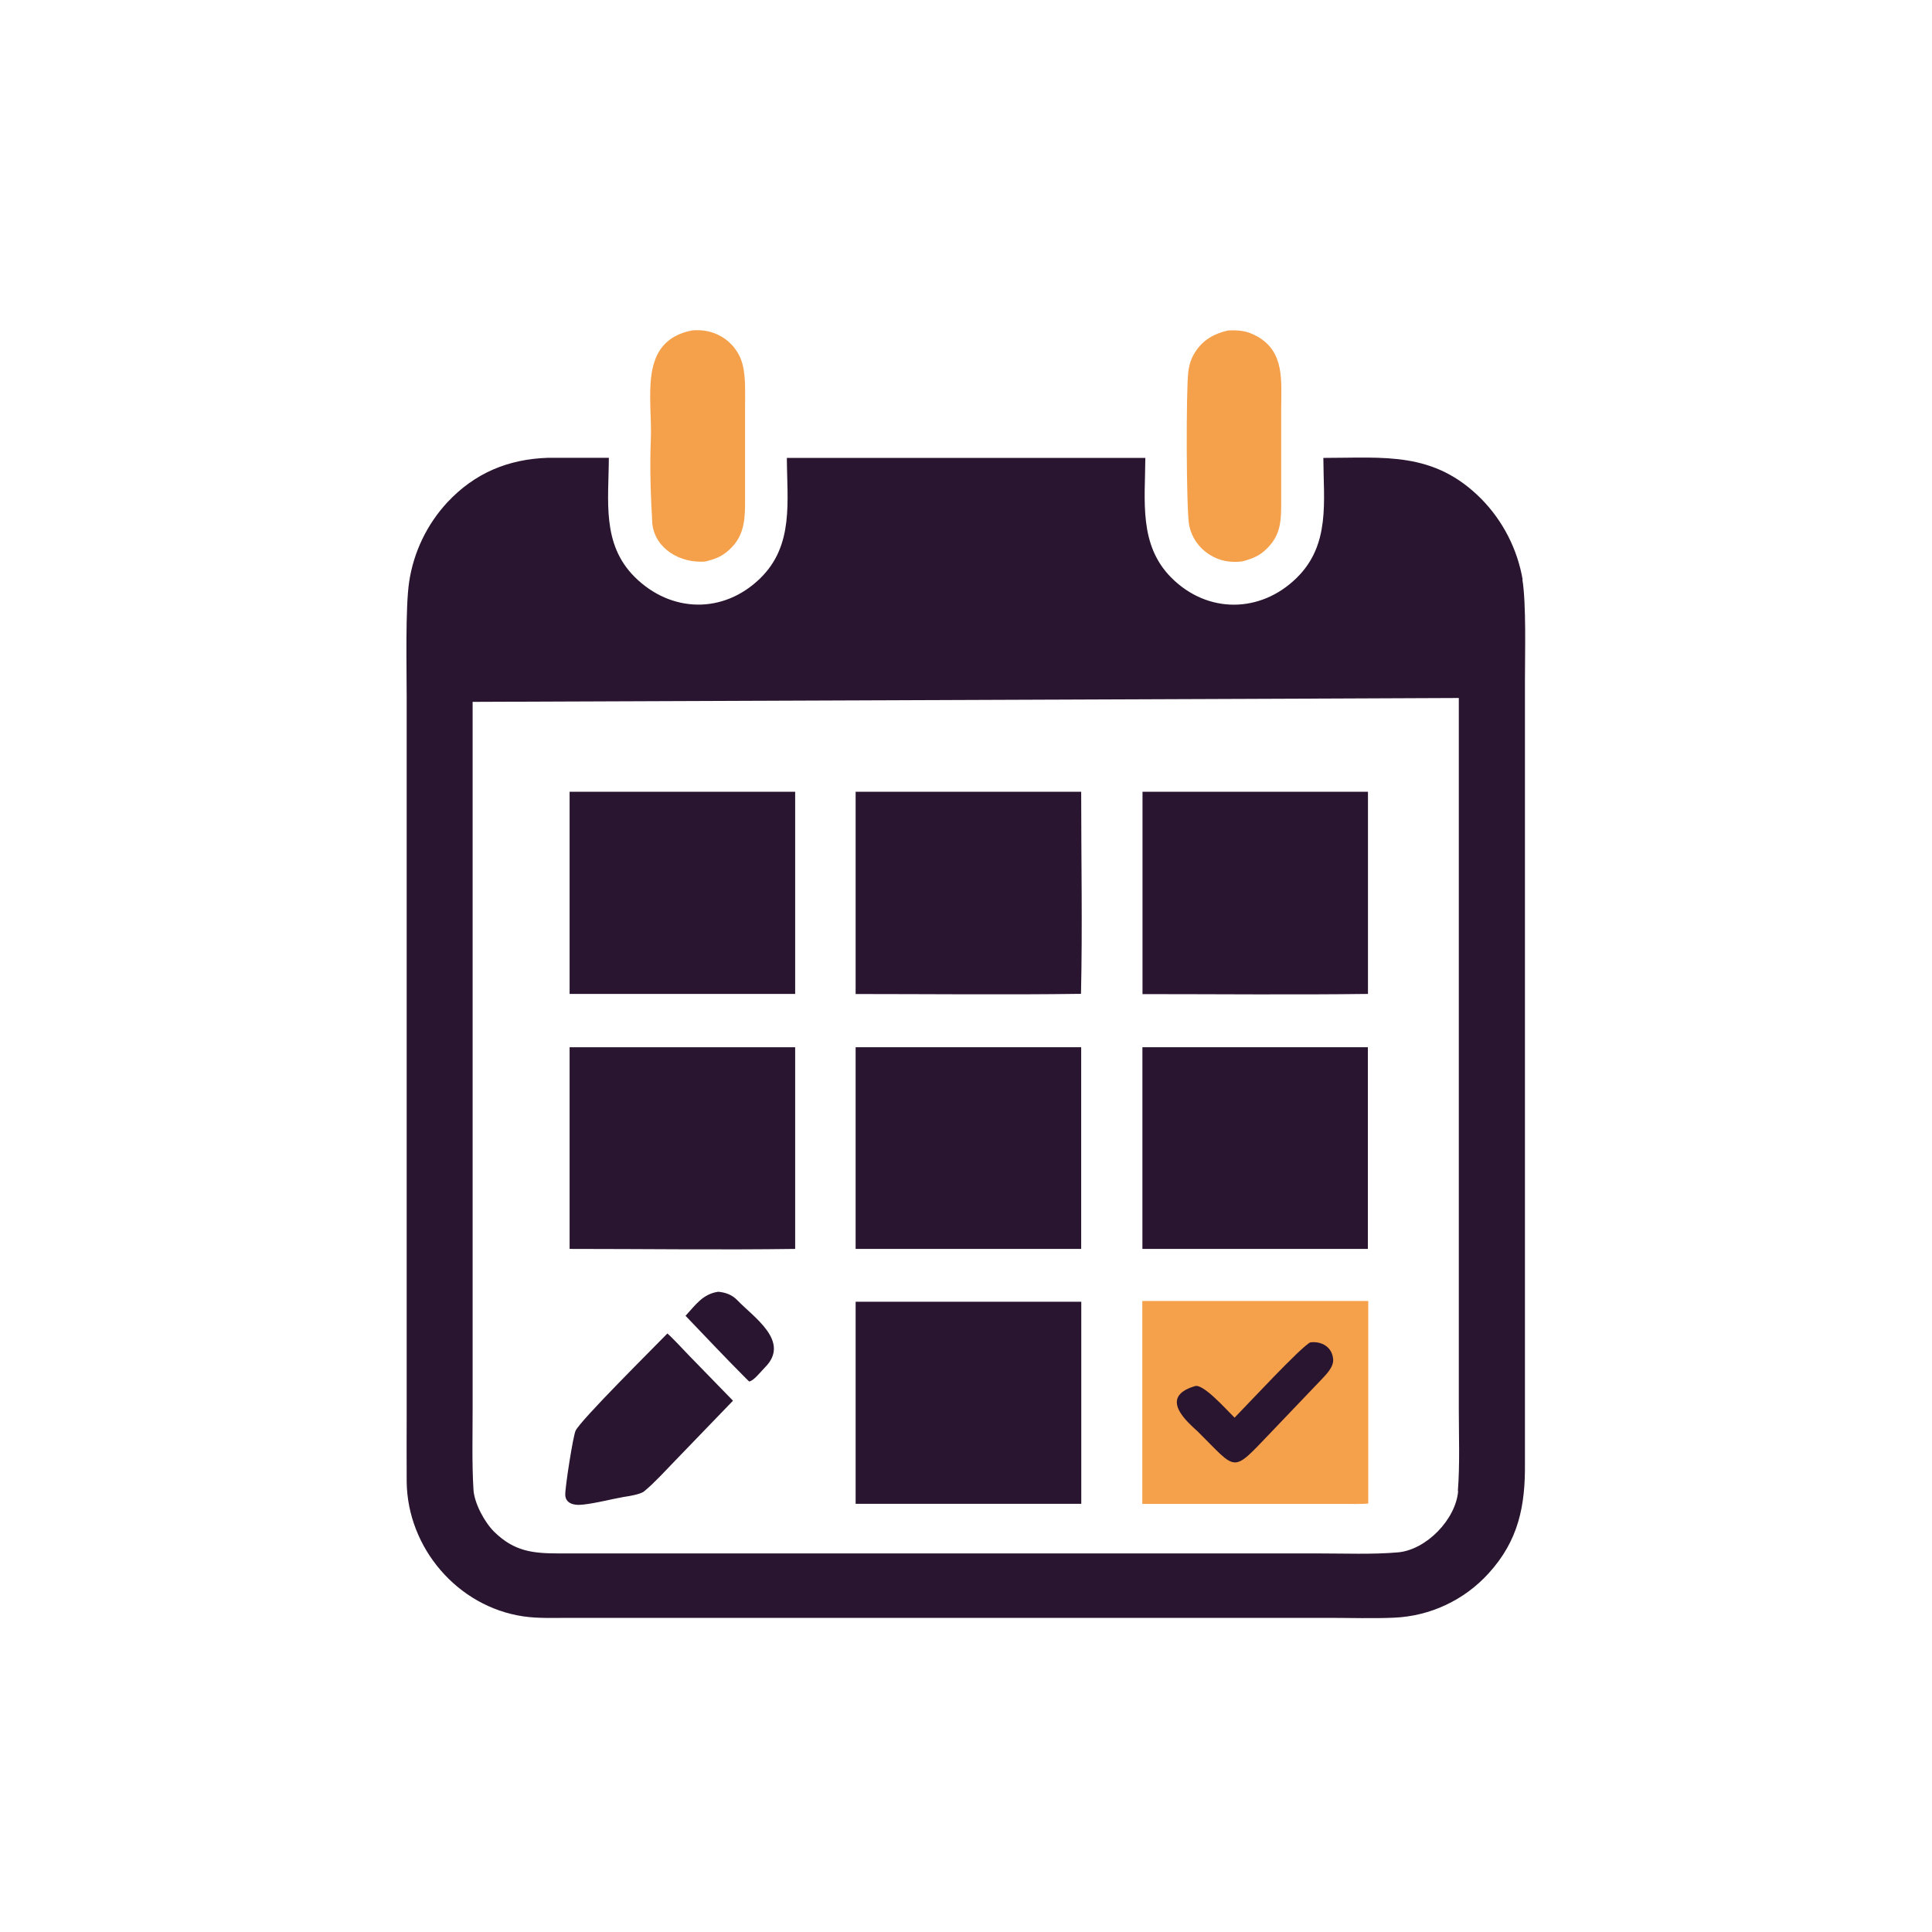
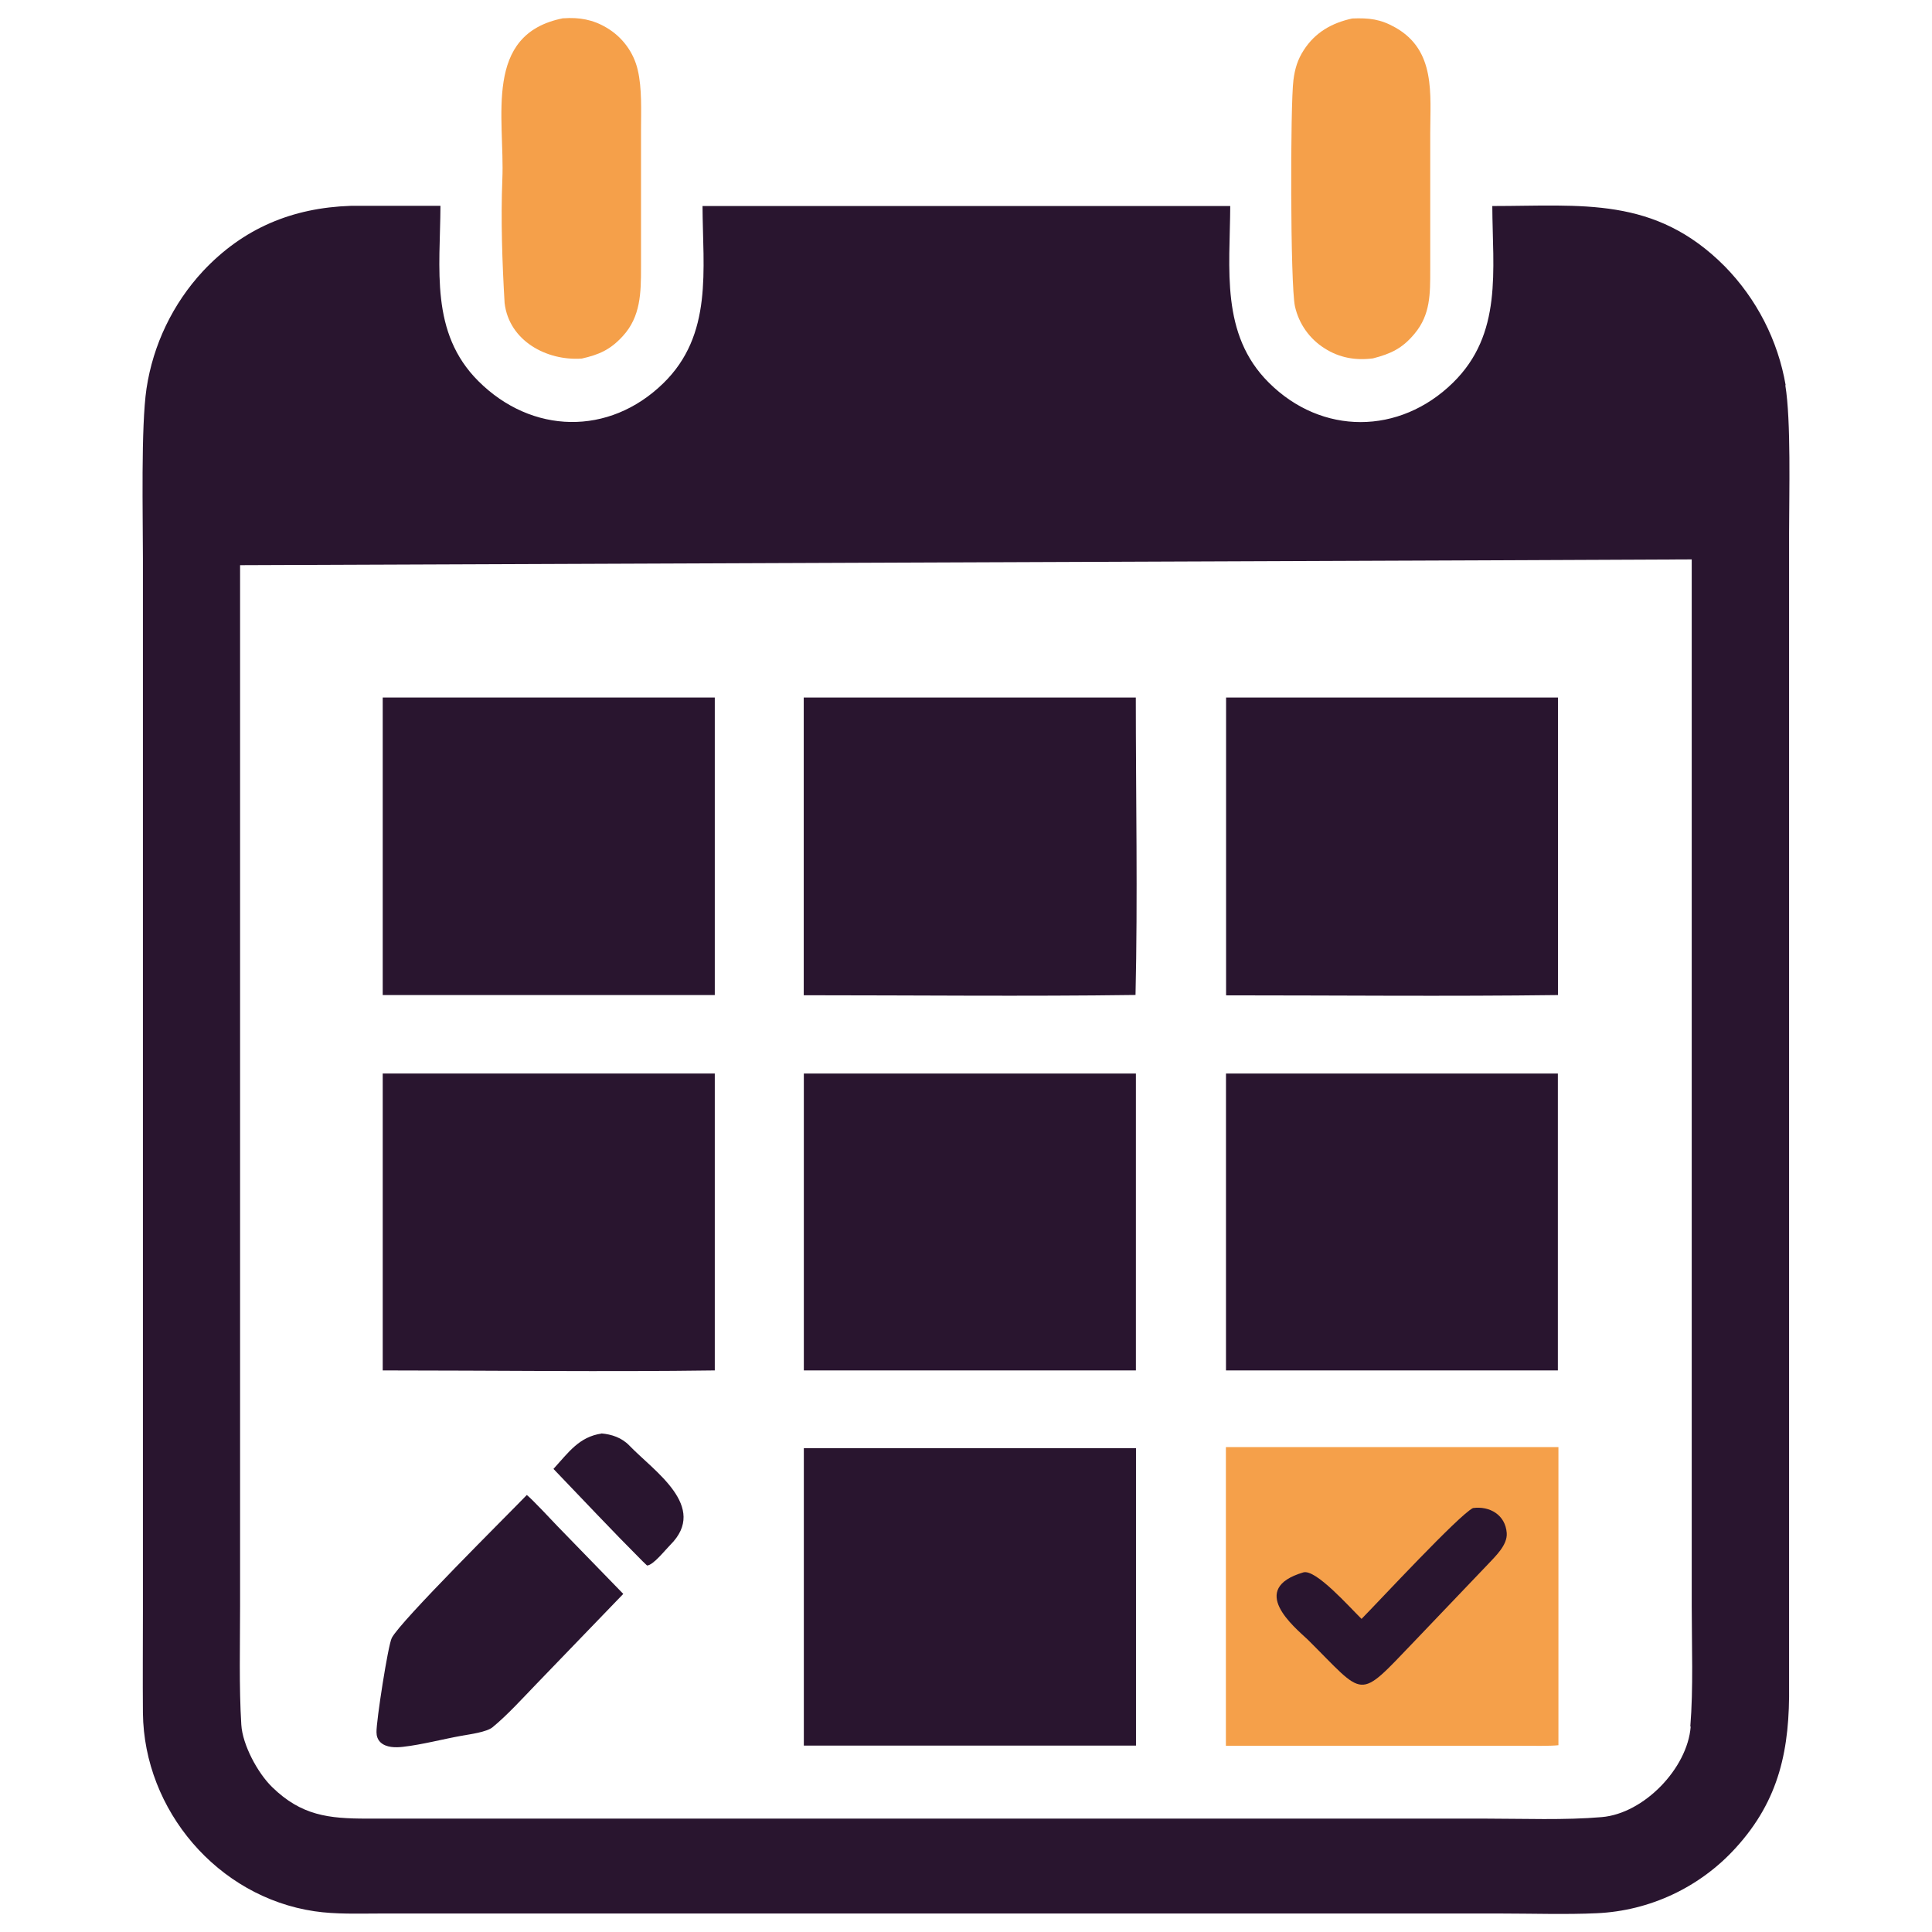
<svg xmlns="http://www.w3.org/2000/svg" id="Layer_1" version="1.1" viewBox="0 0 2048 2048">
  <defs>
    <style>
      .st0 {
        fill: #f5a04a;
      }

      .st1 {
        fill: #29152f;
      }
    </style>
  </defs>
-   <path class="st1" d="M1614.1,614.5c-5.6-32.4-20.9-62.3-43.9-85.7-50.4-50.7-102.7-43.4-167.4-43.4.2,46.2,7.6,92.1-28.4,127.3-38.4,37.6-94.5,37.9-132.6-.2-34.9-34.8-27.9-82-27.7-127.1h-380c.2,45.8,7.7,92.7-28.3,127.7-39,38-94.7,36.7-133.1-1.6-35-34.9-27.5-80.9-27.3-126.2h-64.7c-42,1.4-77.4,16.1-106.4,47.1-21.7,23.4-35.9,52.9-40.6,84.5-4.1,27.5-2.6,92.1-2.6,122.3v758.5c0,24.3-.2,48.6,0,73,.8,70.1,53.9,132.4,123.5,142.7,15.4,2.3,32.2,1.6,48,1.6h805.9c21.3,0,48.5.8,69.5-.2,38.2-1.7,74.2-18.6,99.9-46.9,31.9-34.9,39.1-71.9,38.6-117.3v-829.7c0-28.2,1.5-81-2.7-106.5h.3ZM1545.7,1580.5c-2.4,30-33.7,62.5-64,65.1-26.5,2.3-56.9,1.1-84.3,1.1h-805c-27.6,0-47.2-2.2-68.2-22.6-10.5-10.2-21.4-30.5-22.3-45-1.7-27.1-.9-58-.9-85.4v-749.7l904.2-3.5,141.2-.6v753.8c0,28.1,1.2,59.1-1,86.7h.3Z" />
-   <path class="st0" d="M1211,1379.1h239.4v214.7c-5.7.7-19.6.4-26.1.4h-213.4v-215h0Z" />
-   <path class="st1" d="M1388.9,1423c12-1.6,23.4,4.9,24.3,18,.6,8.7-8.2,16.8-13.9,22.9l-53.2,55.7c-40.8,42.6-34.3,39.6-76.2-1.9-9.8-9.2-43.3-36.5-3.1-48.4,8.9-2.6,33.2,25,41.9,33.5,13-13.2,70.1-74.8,80.2-79.8h0Z" />
-   <path class="st1" d="M603.7,839.3h239.2v214.3h-239.1c0,0,0-214.3,0-214.3h-.1Z" />
-   <path class="st1" d="M907,1379.9h239.2v214.2h-239.2v-214.2h0Z" />
-   <path class="st1" d="M907.1,839.3h239c0,70.1,1.4,144.6-.2,214.2-78.9,1.1-159.9.2-238.9.2v-214.5h0Z" />
-   <path class="st1" d="M907,1110.1h239.1v213.8h-239.1v-213.8Z" />
-   <path class="st1" d="M603.7,1110.1h239.2v213.8c-78.6,1.1-160.3,0-239.1,0v-213.9h-.1Z" />
-   <path class="st1" d="M1211.1,839.3h239v214.3c-79.1,1-159.8.2-239,.2v-214.5h0Z" />
-   <path class="st1" d="M1211,1110.1h239v213.8h-239v-213.8Z" />
-   <path class="st1" d="M707.5,1413.6c3.8,3,18.4,18.6,22.6,23l46.9,48.2-62.7,65c-9.6,9.9-20.8,22.3-31.4,31-4.3,3.5-16.3,5.1-22.1,6.1-14,2.5-28.3,6.4-42.4,8-5.3.6-12.2.7-16.4-3.3-2-2-2.8-4.5-2.8-7.2-.2-7.8,8.3-62.6,11-67.9,6.1-12,82.6-87.8,97.2-102.9h.1Z" />
-   <path class="st1" d="M761.2,1369.3c7.3.6,14.6,3,20.1,8.7,17.7,18.5,57.2,44,29.5,71.6-3.8,3.8-12.2,14.6-16.7,14.8l-3.1-3c-21.6-21.6-43.1-44.5-64.3-66.6,10.9-11.9,18.4-23.1,34.7-25.5h-.2Z" />
-   <path class="st0" d="M733.9,350.2c11.2-.8,21.2.9,31,6.7,11.3,6.6,19.5,17.6,22.5,30.4,3.2,13.4,2.4,29.8,2.4,43.7v98.8c0,18-.2,35.3-13.2,49.4-9,9.8-17.1,13.3-29.5,16.1-25.3,1.8-52.4-12.8-55.6-40-1.7-28.6-2.8-60.2-1.6-89,1.9-44.3-14.2-104.7,43.9-116.1h0Z" />
-   <path class="st0" d="M1301.9,350.3c12.2-.5,20.3.4,31.1,6.5,29.2,16.5,25.1,48,25.1,76.2v98.4c0,17,.2,32.1-11.2,45.8-8.8,10.7-17.3,14.6-30,17.9-12.4,1.6-24.2-.4-34.8-7.2-10.9-6.8-18.6-17.7-21.4-30.3-3.4-15.4-3.4-145.4-1.1-163,1-8,3-14.7,7.4-21.5,8.3-12.9,20.3-19.6,34.9-22.8h0Z" />
+   <path class="st1" d="M1892.9,408.5c-8.2-47.7-30.8-91.7-64.6-126.2-74.2-74.6-151.2-63.9-246.4-63.9.3,68,11.2,135.6-41.8,187.4-56.5,55.3-139.1,55.8-195.2-.3-51.4-51.2-41.1-120.7-40.8-187.1h-559.4c.3,67.4,11.3,136.5-41.7,188-57.4,55.9-139.4,54-195.9-2.4-51.5-51.4-40.5-119.1-40.2-185.8h-95.2c-61.8,2.1-113.9,23.7-156.6,69.3-31.9,34.4-52.8,77.9-59.8,124.4-6,40.5-3.8,135.6-3.8,180v1116.5c0,35.8-.3,71.5,0,107.5,1.2,103.2,79.3,194.9,181.8,210.1,22.7,3.4,47.4,2.4,70.7,2.4h1186.3c31.4,0,71.4,1.2,102.3-.3,56.2-2.5,109.2-27.4,147.1-69,47-51.4,57.6-105.8,56.8-172.7V565.1c0-41.5,2.2-119.2-4-156.8h.4,0ZM1792.2,1830.4c-3.5,44.2-49.6,92-94.2,95.8-39,3.4-83.8,1.6-124.1,1.6H389c-40.6,0-69.5-3.2-100.4-33.3-15.5-15-31.5-44.9-32.8-66.2-2.5-39.9-1.3-85.4-1.3-125.7V599.1l1331-5.2,207.8-.9v1109.6c0,41.4,1.8,87-1.5,127.6h.4Z" />
+   <path class="st0" d="M1299.6,1534h352.4v316c-8.4,1-28.9.6-38.4.6h-314.1v-316.5h.1Z" />
+   <path class="st1" d="M1561.4,1598.6c17.7-2.4,34.4,7.2,35.8,26.5.9,12.8-12.1,24.7-20.5,33.7l-78.3,82c-60.1,62.7-50.5,58.3-112.2-2.8-14.4-13.5-63.7-53.7-4.6-71.2,13.1-3.8,48.9,36.8,61.7,49.3,19.1-19.4,103.2-110.1,118.1-117.5h0Z" />
+   <path class="st1" d="M405.6,739.4h352.1v315.4h-352v-315.4h-.1Z" />
+   <path class="st1" d="M852.1,1535.1h352.1v315.3h-352.1v-315.3h0Z" />
+   <path class="st1" d="M852.2,739.4h351.8c0,103.2,2.1,212.9-.3,315.3-116.1,1.6-235.4.3-351.7.3v-315.7h.1Z" />
+   <path class="st1" d="M852.1,1138h352v314.7h-352v-314.7Z" />
+   <path class="st1" d="M405.6,1138h352.1v314.7c-115.7,1.6-236,0-352,0v-314.9h-.1Z" />
+   <path class="st1" d="M1299.7,739.4h351.8v315.4c-116.4,1.5-235.2.3-351.8.3v-315.7h0Z" />
+   <path class="st1" d="M1299.6,1138h351.8v314.7h-351.8v-314.7Z" />
+   <path class="st1" d="M558.4,1584.7c5.6,4.4,27.1,27.4,33.3,33.9l69,71-92.3,95.7c-14.1,14.6-30.6,32.8-46.2,45.6-6.3,5.2-24,7.5-32.5,9-20.6,3.7-41.7,9.4-62.4,11.8-7.8.9-18,1-24.1-4.9-2.9-2.9-4.1-6.6-4.1-10.6-.3-11.5,12.2-92.1,16.2-99.9,9-17.7,121.6-129.2,143.1-151.5h.1Z" />
+   <path class="st1" d="M637.5,1519.5c10.7.9,21.5,4.4,29.6,12.8,26.1,27.2,84.2,64.8,43.4,105.4-5.6,5.6-18,21.5-24.6,21.8l-4.6-4.4c-31.8-31.8-63.4-65.5-94.6-98,16-17.5,27.1-34,51.1-37.5h-.3Z" />
+   <path class="st0" d="M597.3,19.4c16.5-1.2,31.2,1.3,45.6,9.9,16.6,9.7,28.7,25.9,33.1,44.7,4.7,19.7,3.5,43.9,3.5,64.3v145.4c0,26.5-.3,52-19.4,72.7-13.2,14.4-25.2,19.6-43.4,23.7-37.2,2.6-77.1-18.8-81.8-58.9-2.5-42.1-4.1-88.6-2.4-131,2.8-65.2-20.9-154.1,64.6-170.9h.1Z" />
+   <path class="st0" d="M1433.4,19.6c18-.7,29.9.6,45.8,9.6,43,24.3,36.9,70.7,36.9,112.2v144.8c0,25,.3,47.3-16.5,67.4-13,15.8-25.5,21.5-44.2,26.3-18.3,2.4-35.6-.6-51.2-10.6-16-10-27.4-26.1-31.5-44.6-5-22.7-5-214-1.6-239.9,1.5-11.8,4.4-21.6,10.9-31.6,12.2-19,29.9-28.9,51.4-33.6h0Z" />
</svg>
